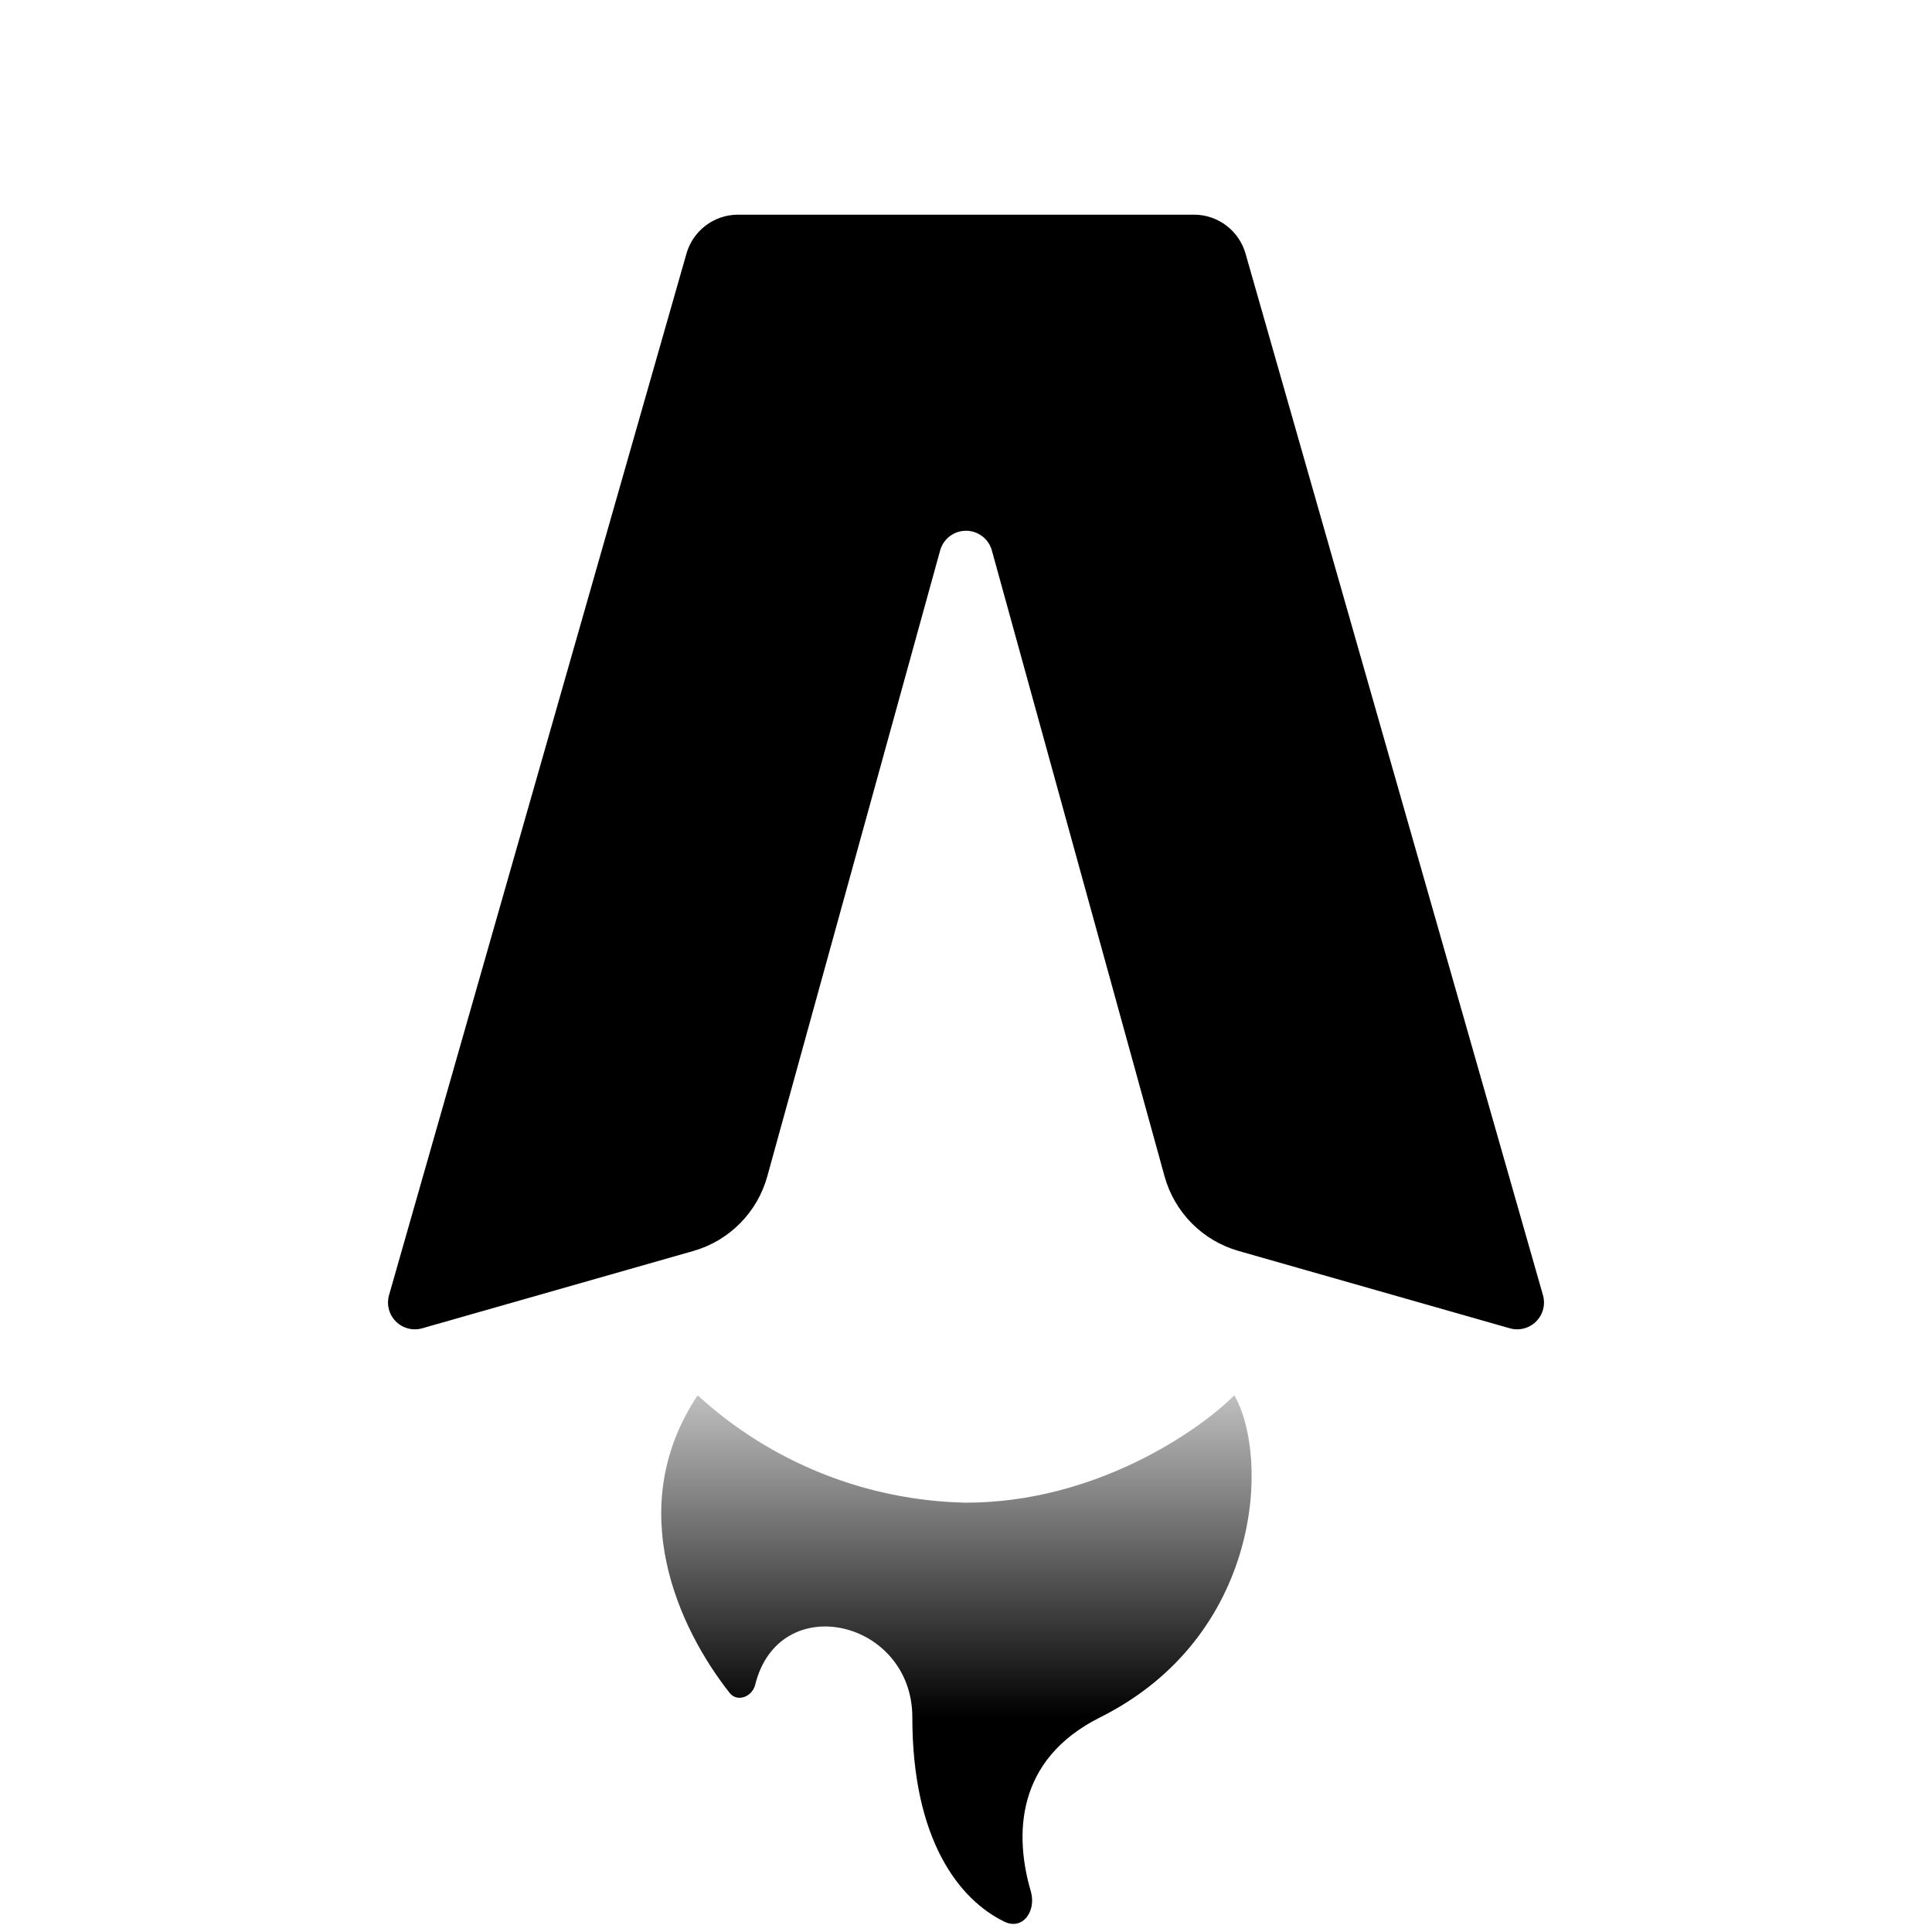
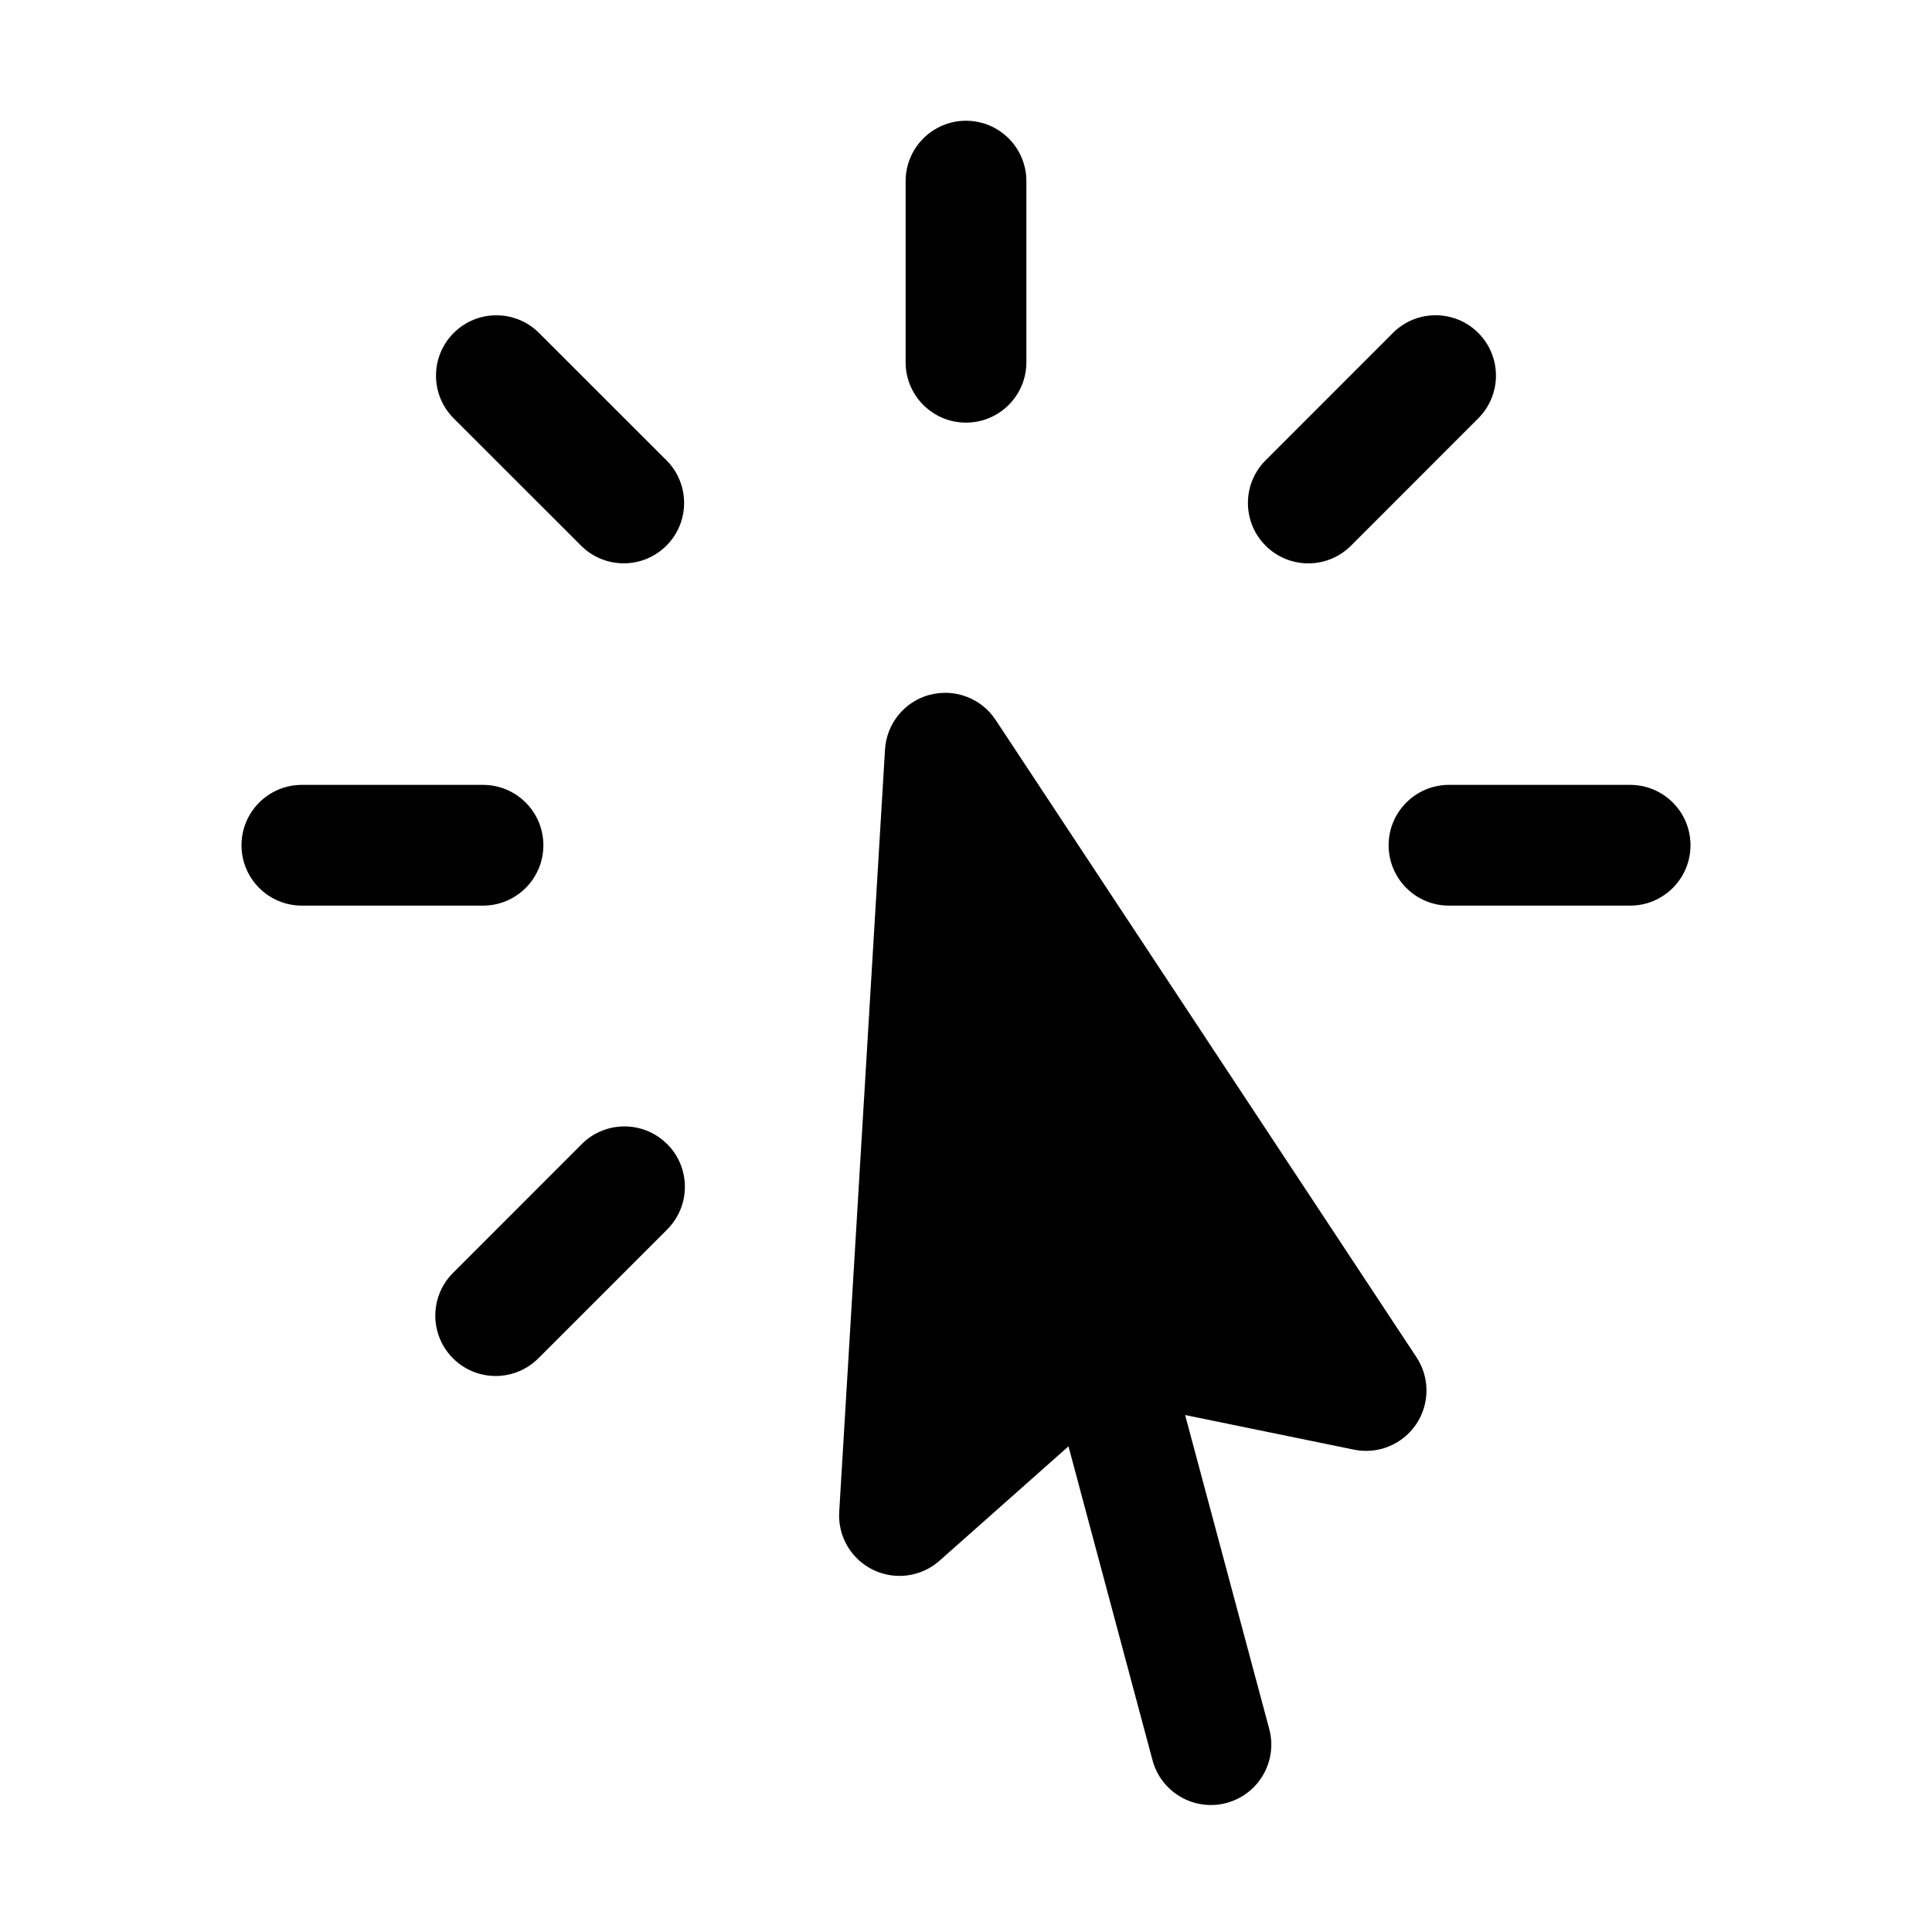
- <svg xmlns="http://www.w3.org/2000/svg" fill="none" viewBox="0 0 36 36">
-   <path fill="#000" d="M22.25 4h-8.5a1 1 0 0 0-.96.73l-5.54 19.4a.5.5 0 0 0 .62.62l5.05-1.44a2 2 0 0 0 1.38-1.4l3.22-11.66a.5.5 0 0 1 .96 0l3.22 11.67a2 2 0 0 0 1.38 1.39l5.05 1.44a.5.5 0 0 0 .62-.62l-5.54-19.4a1 1 0 0 0-.96-.73Z" />
-   <path fill="url(#gradient)" d="M18 28a7.63 7.63 0 0 1-5-2c-1.4 2.1-.35 4.35.6 5.55.14.17.41.07.47-.15.44-1.8 2.93-1.22 2.93.6 0 2.28.87 3.4 1.72 3.81.34.16.59-.2.49-.56-.31-1.05-.29-2.46 1.29-3.25 3-1.5 3.17-4.83 2.5-6-.67.67-2.6 2-5 2Z" />
-   <defs>
-     <linearGradient id="gradient" x1="16" x2="16" y1="32" y2="24" gradientUnits="userSpaceOnUse">
-       <stop stop-color="#000" />
-       <stop offset="1" stop-color="#000" stop-opacity="0" />
-     </linearGradient>
-   </defs>
-   <style>
-     @media (prefers-color-scheme:dark){:root{filter:invert(100%)}}
-   </style>
+ <svg xmlns="http://www.w3.org/2000/svg" viewBox="0 0 24 24" fill="currentColor" class="w-6 h-6">
+   <path fill-rule="evenodd" d="M12 1.5a.75.75 0 01.75.75V4.5a.75.75 0 01-1.5 0V2.25A.75.75 0 0112 1.5zM5.636 4.136a.75.75 0 011.06 0l1.592 1.591a.75.75 0 01-1.061 1.06l-1.591-1.59a.75.75 0 010-1.061zm12.728 0a.75.75 0 010 1.06l-1.591 1.592a.75.75 0 01-1.06-1.061l1.59-1.591a.75.75 0 011.061 0zm-6.816 4.496a.75.75 0 01.82.311l5.228 7.917a.75.75 0 01-.777 1.148l-2.097-.43 1.045 3.9a.75.75 0 01-1.45.388l-1.044-3.899-1.601 1.42a.75.75 0 01-1.247-.606l.569-9.47a.75.75 0 01.554-.68zM3 10.5a.75.75 0 01.75-.75H6a.75.75 0 010 1.5H3.75A.75.75 0 013 10.5zm14.25 0a.75.75 0 01.75-.75h2.25a.75.75 0 010 1.5H18a.75.75 0 01-.75-.75zm-8.962 3.712a.75.75 0 010 1.061l-1.591 1.591a.75.75 0 11-1.061-1.06l1.591-1.592a.75.75 0 011.06 0z" clip-rule="evenodd" />
</svg>
